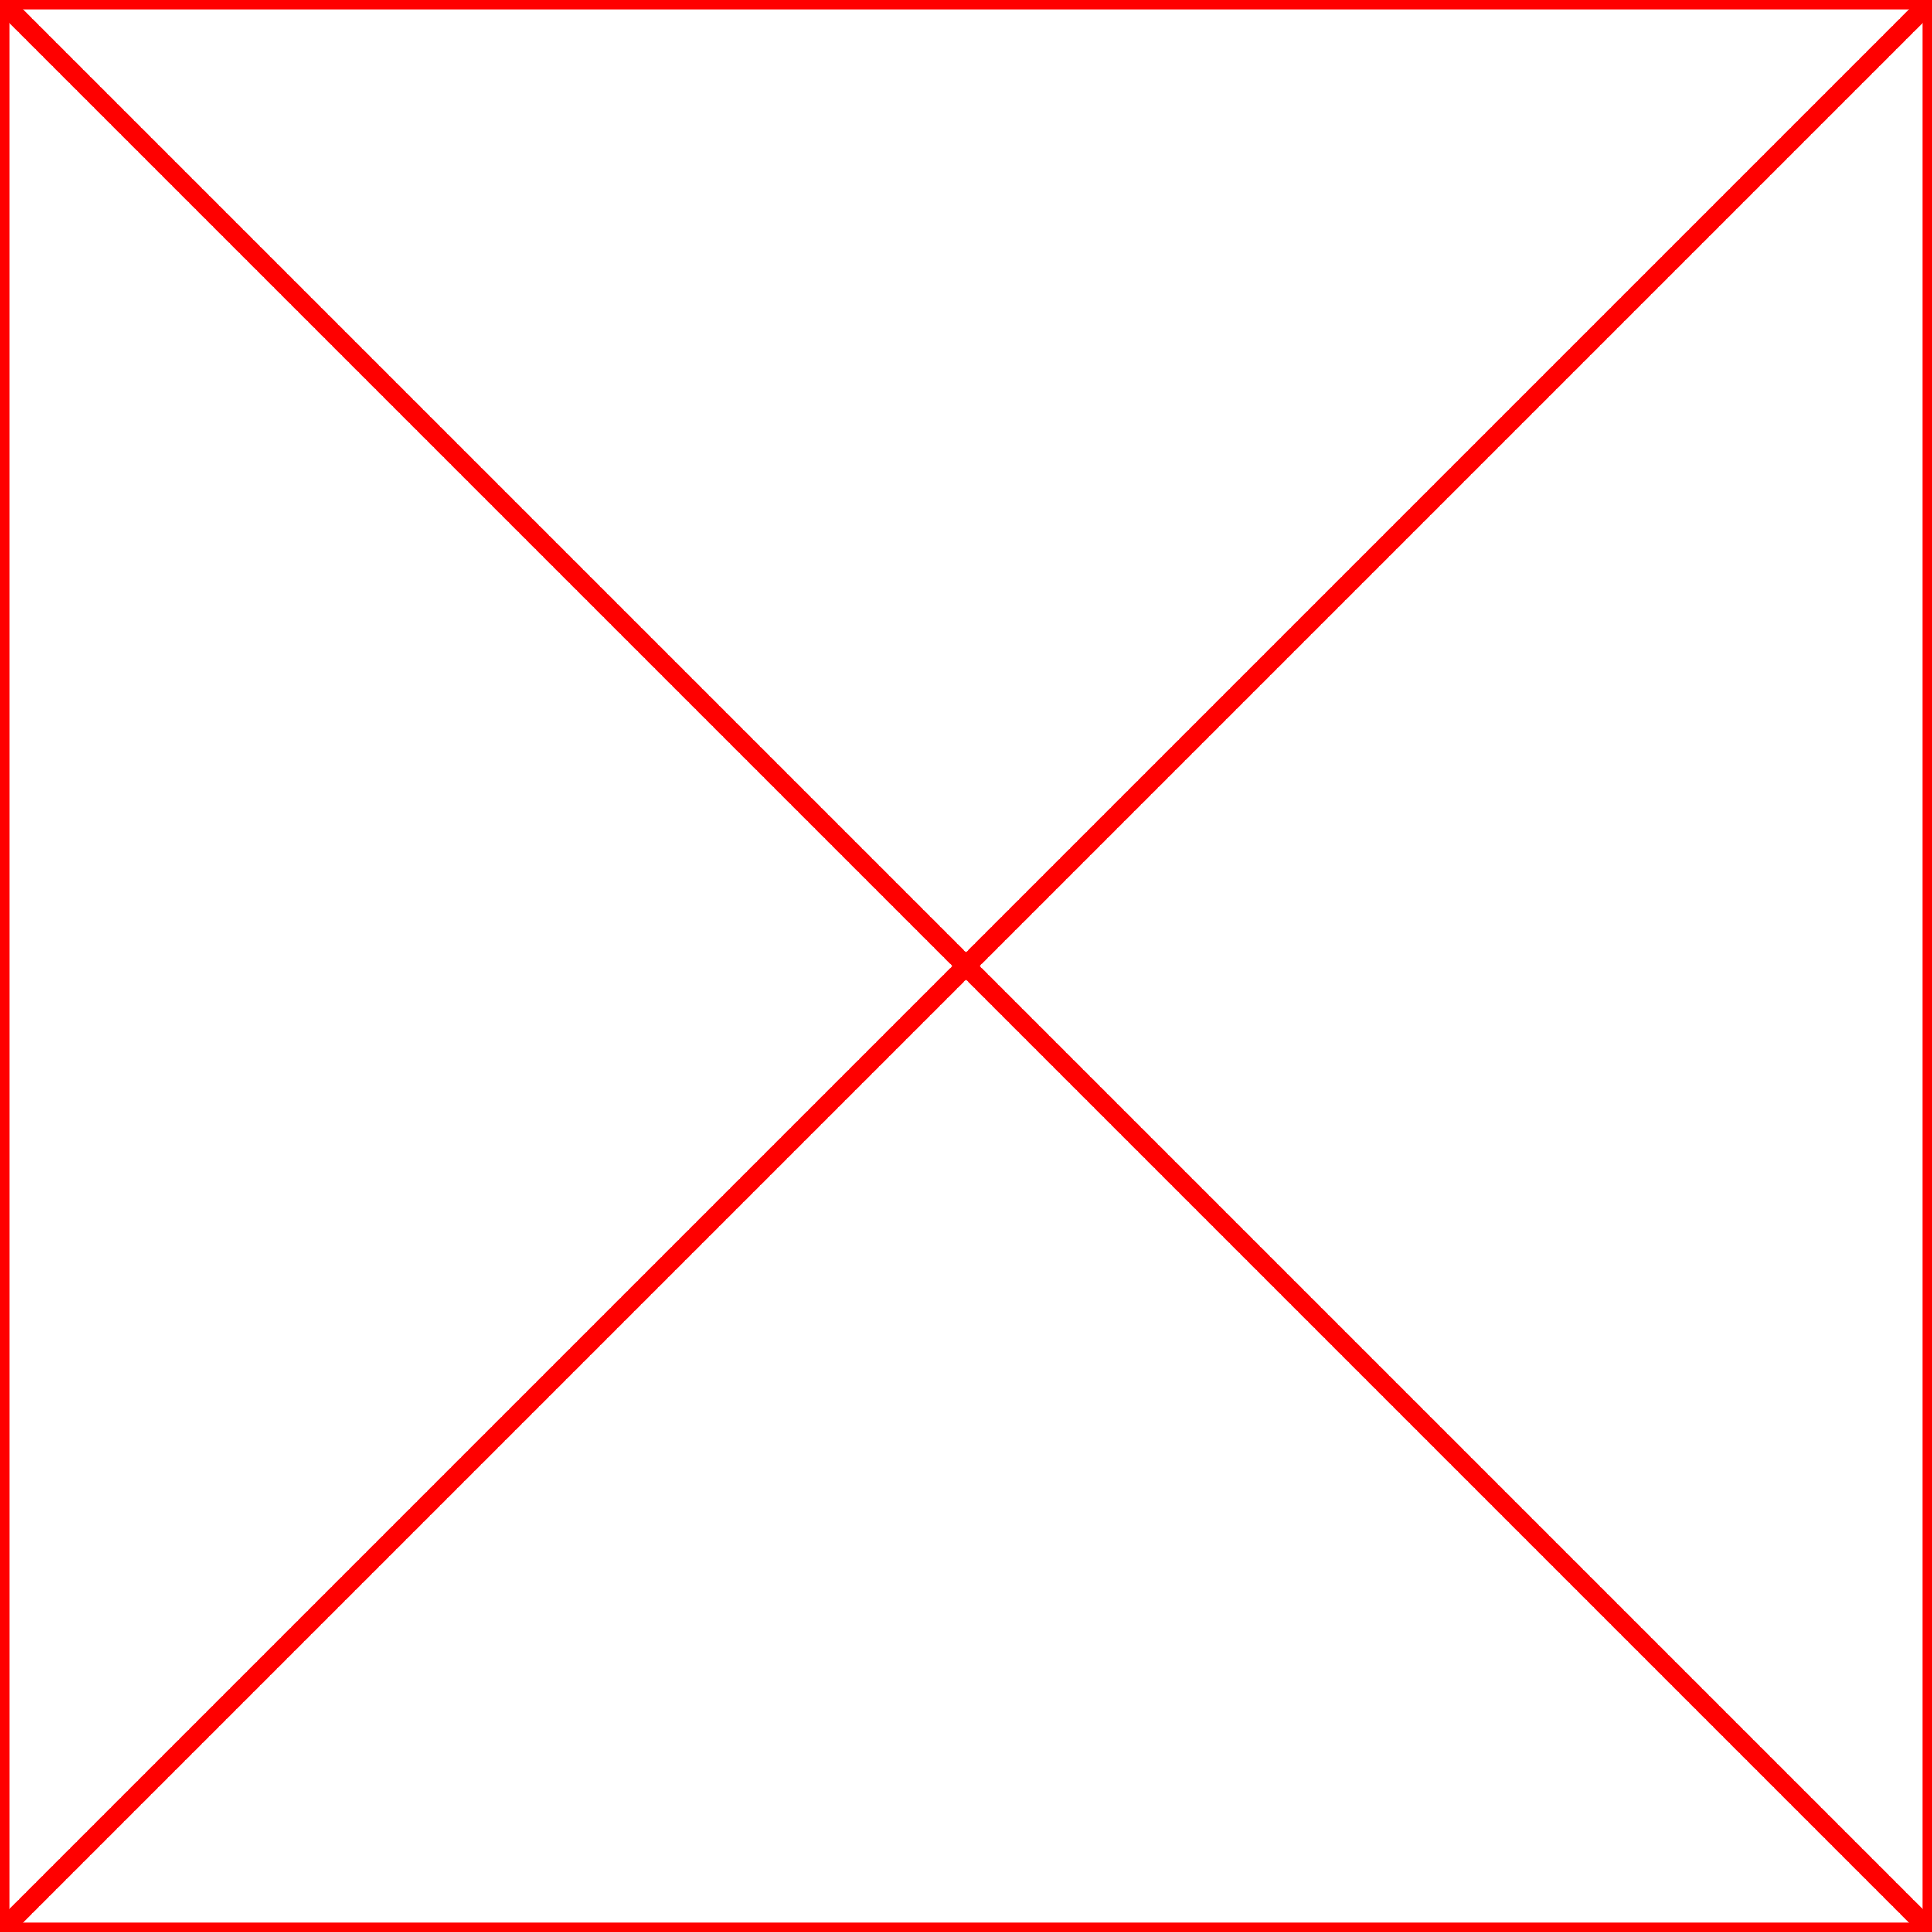
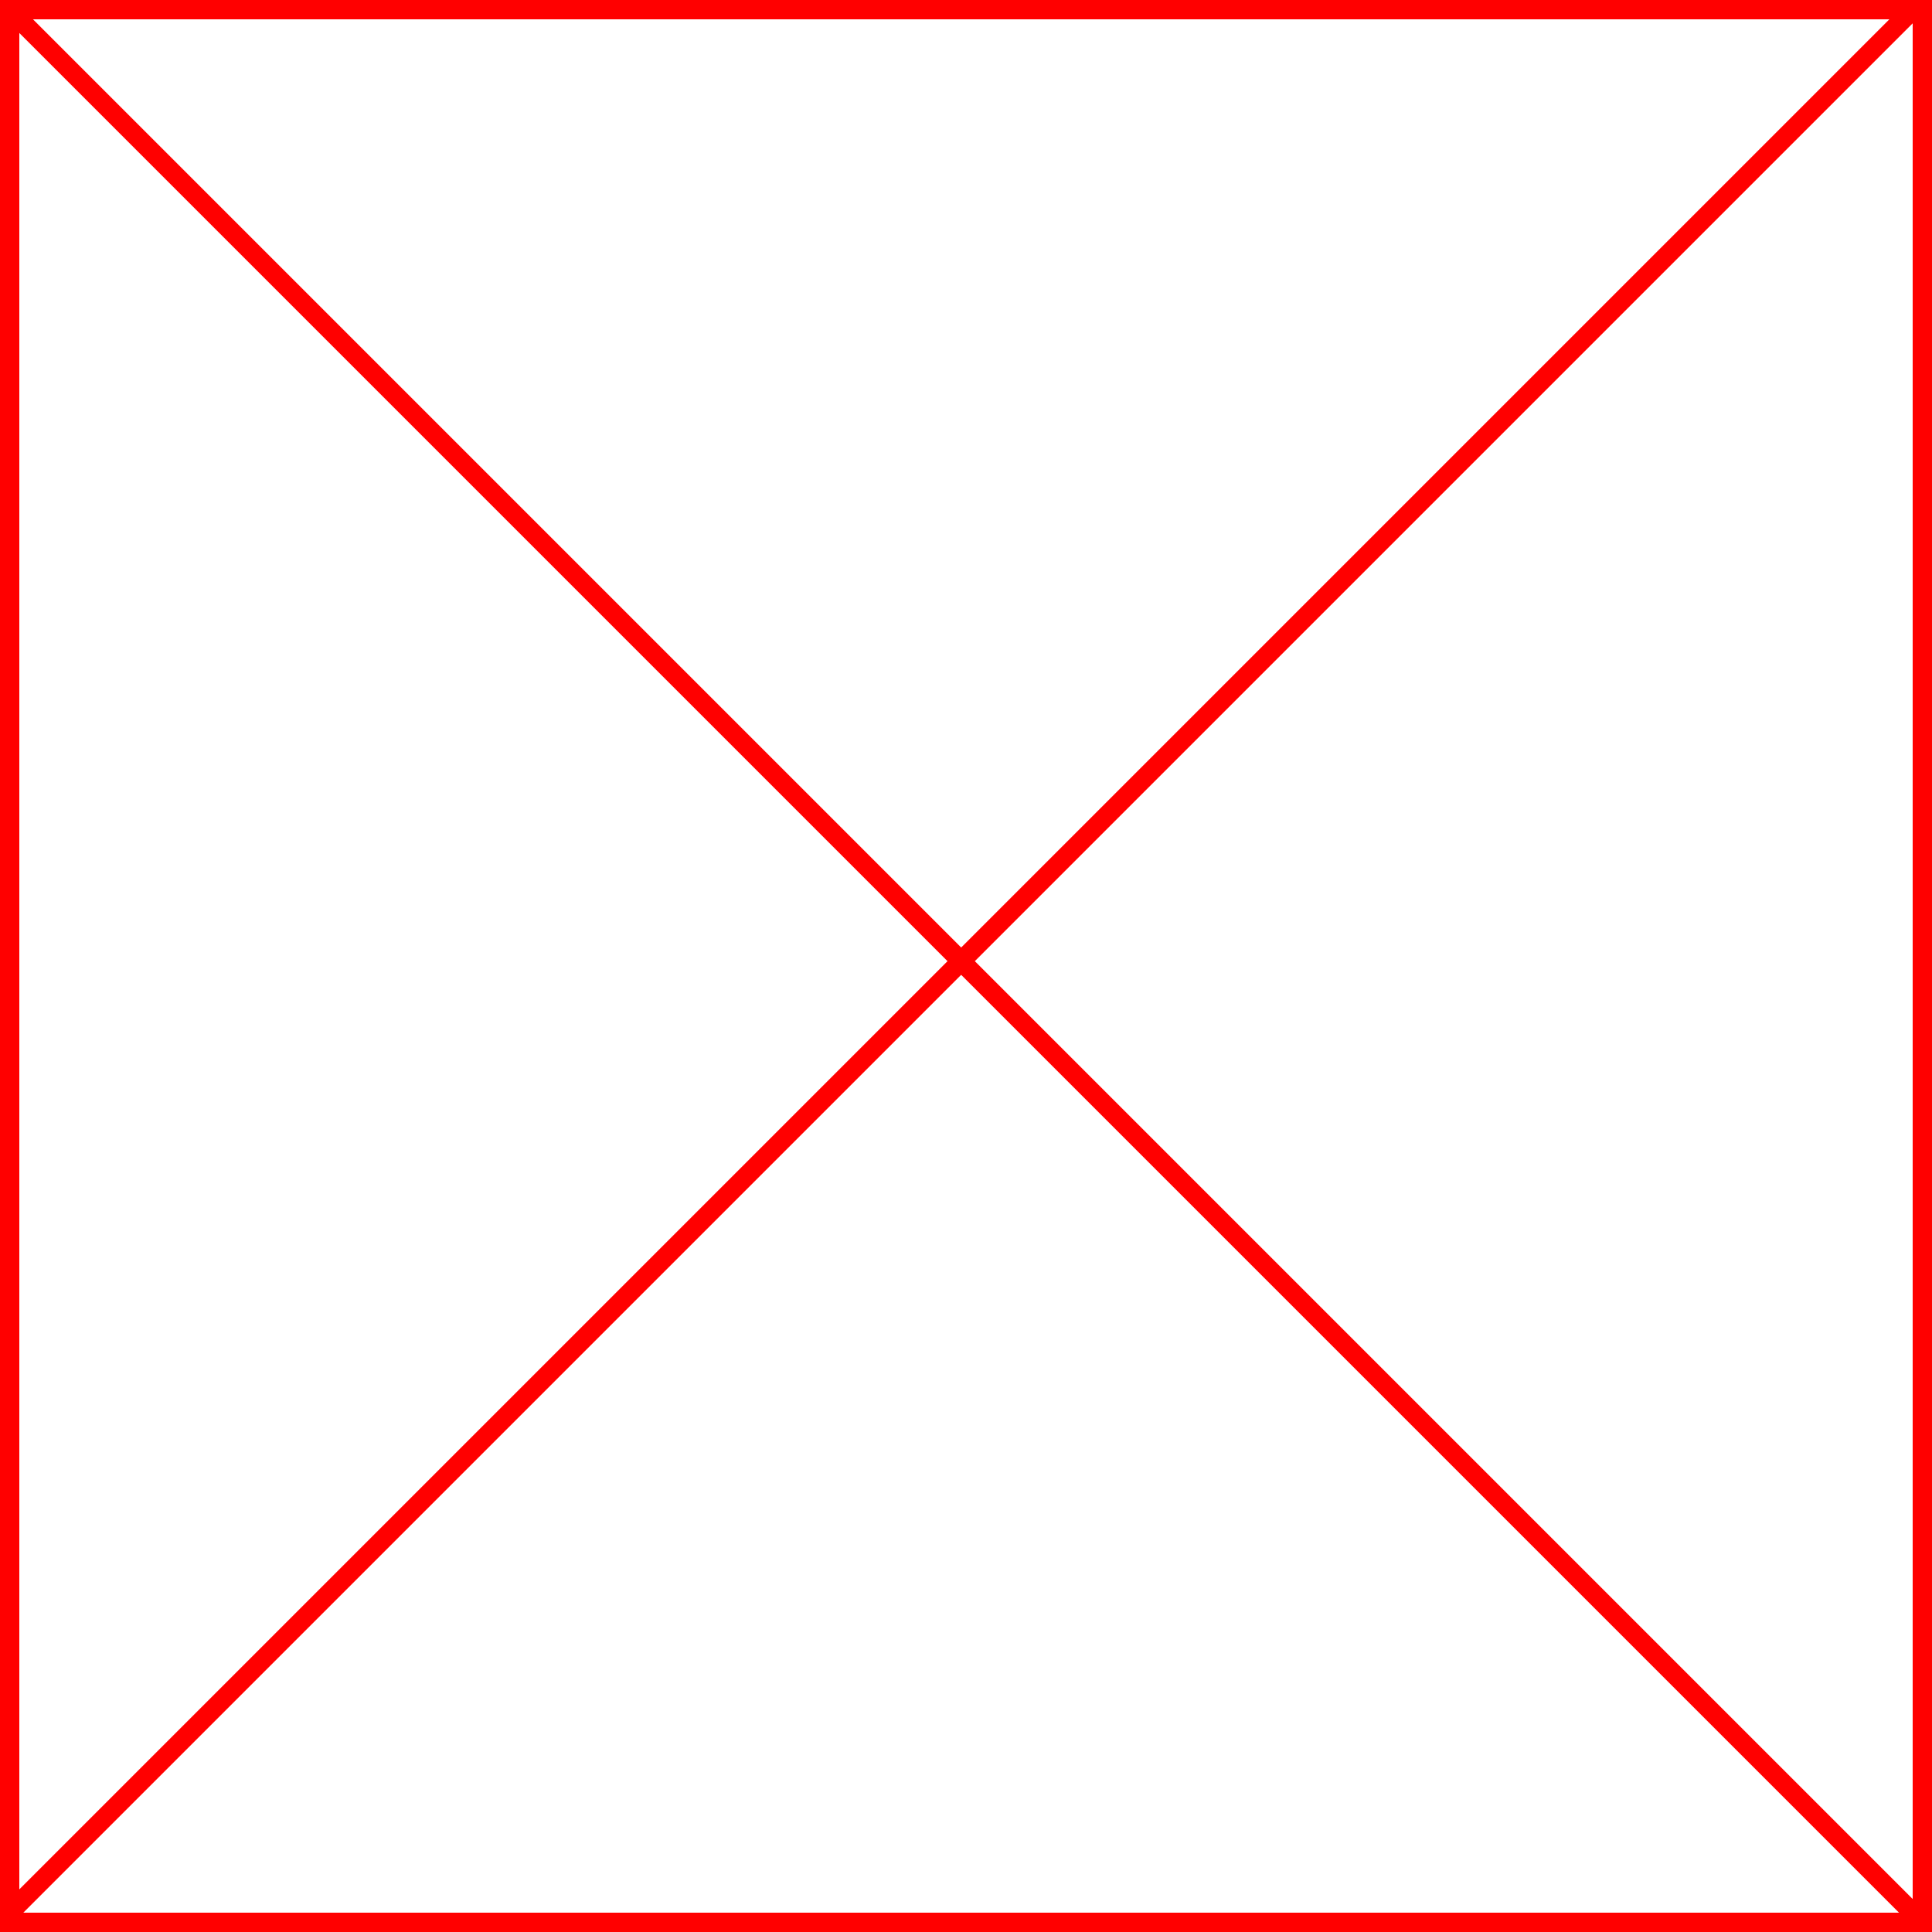
<svg xmlns="http://www.w3.org/2000/svg" viewBox="0 0 100 100">
-   <rect x="0" y="0" width="100" height="100" stroke="red" fill="white" />
-   <line x1="0" y1="100" x2="100" y2="0" stroke="red" />
-   <line x1="0" y1="0" x2="100" y2="100" stroke="red" />
+   <rect x="0.5" y="0.5" width="99" height="99" stroke="red" fill="white" />
+   <line x1="0.5" y1="99" x2="99" y2="0.5" stroke="red" />
+   <line x1="0.5" y1="0.5" x2="99" y2="99" stroke="red" />
</svg>
